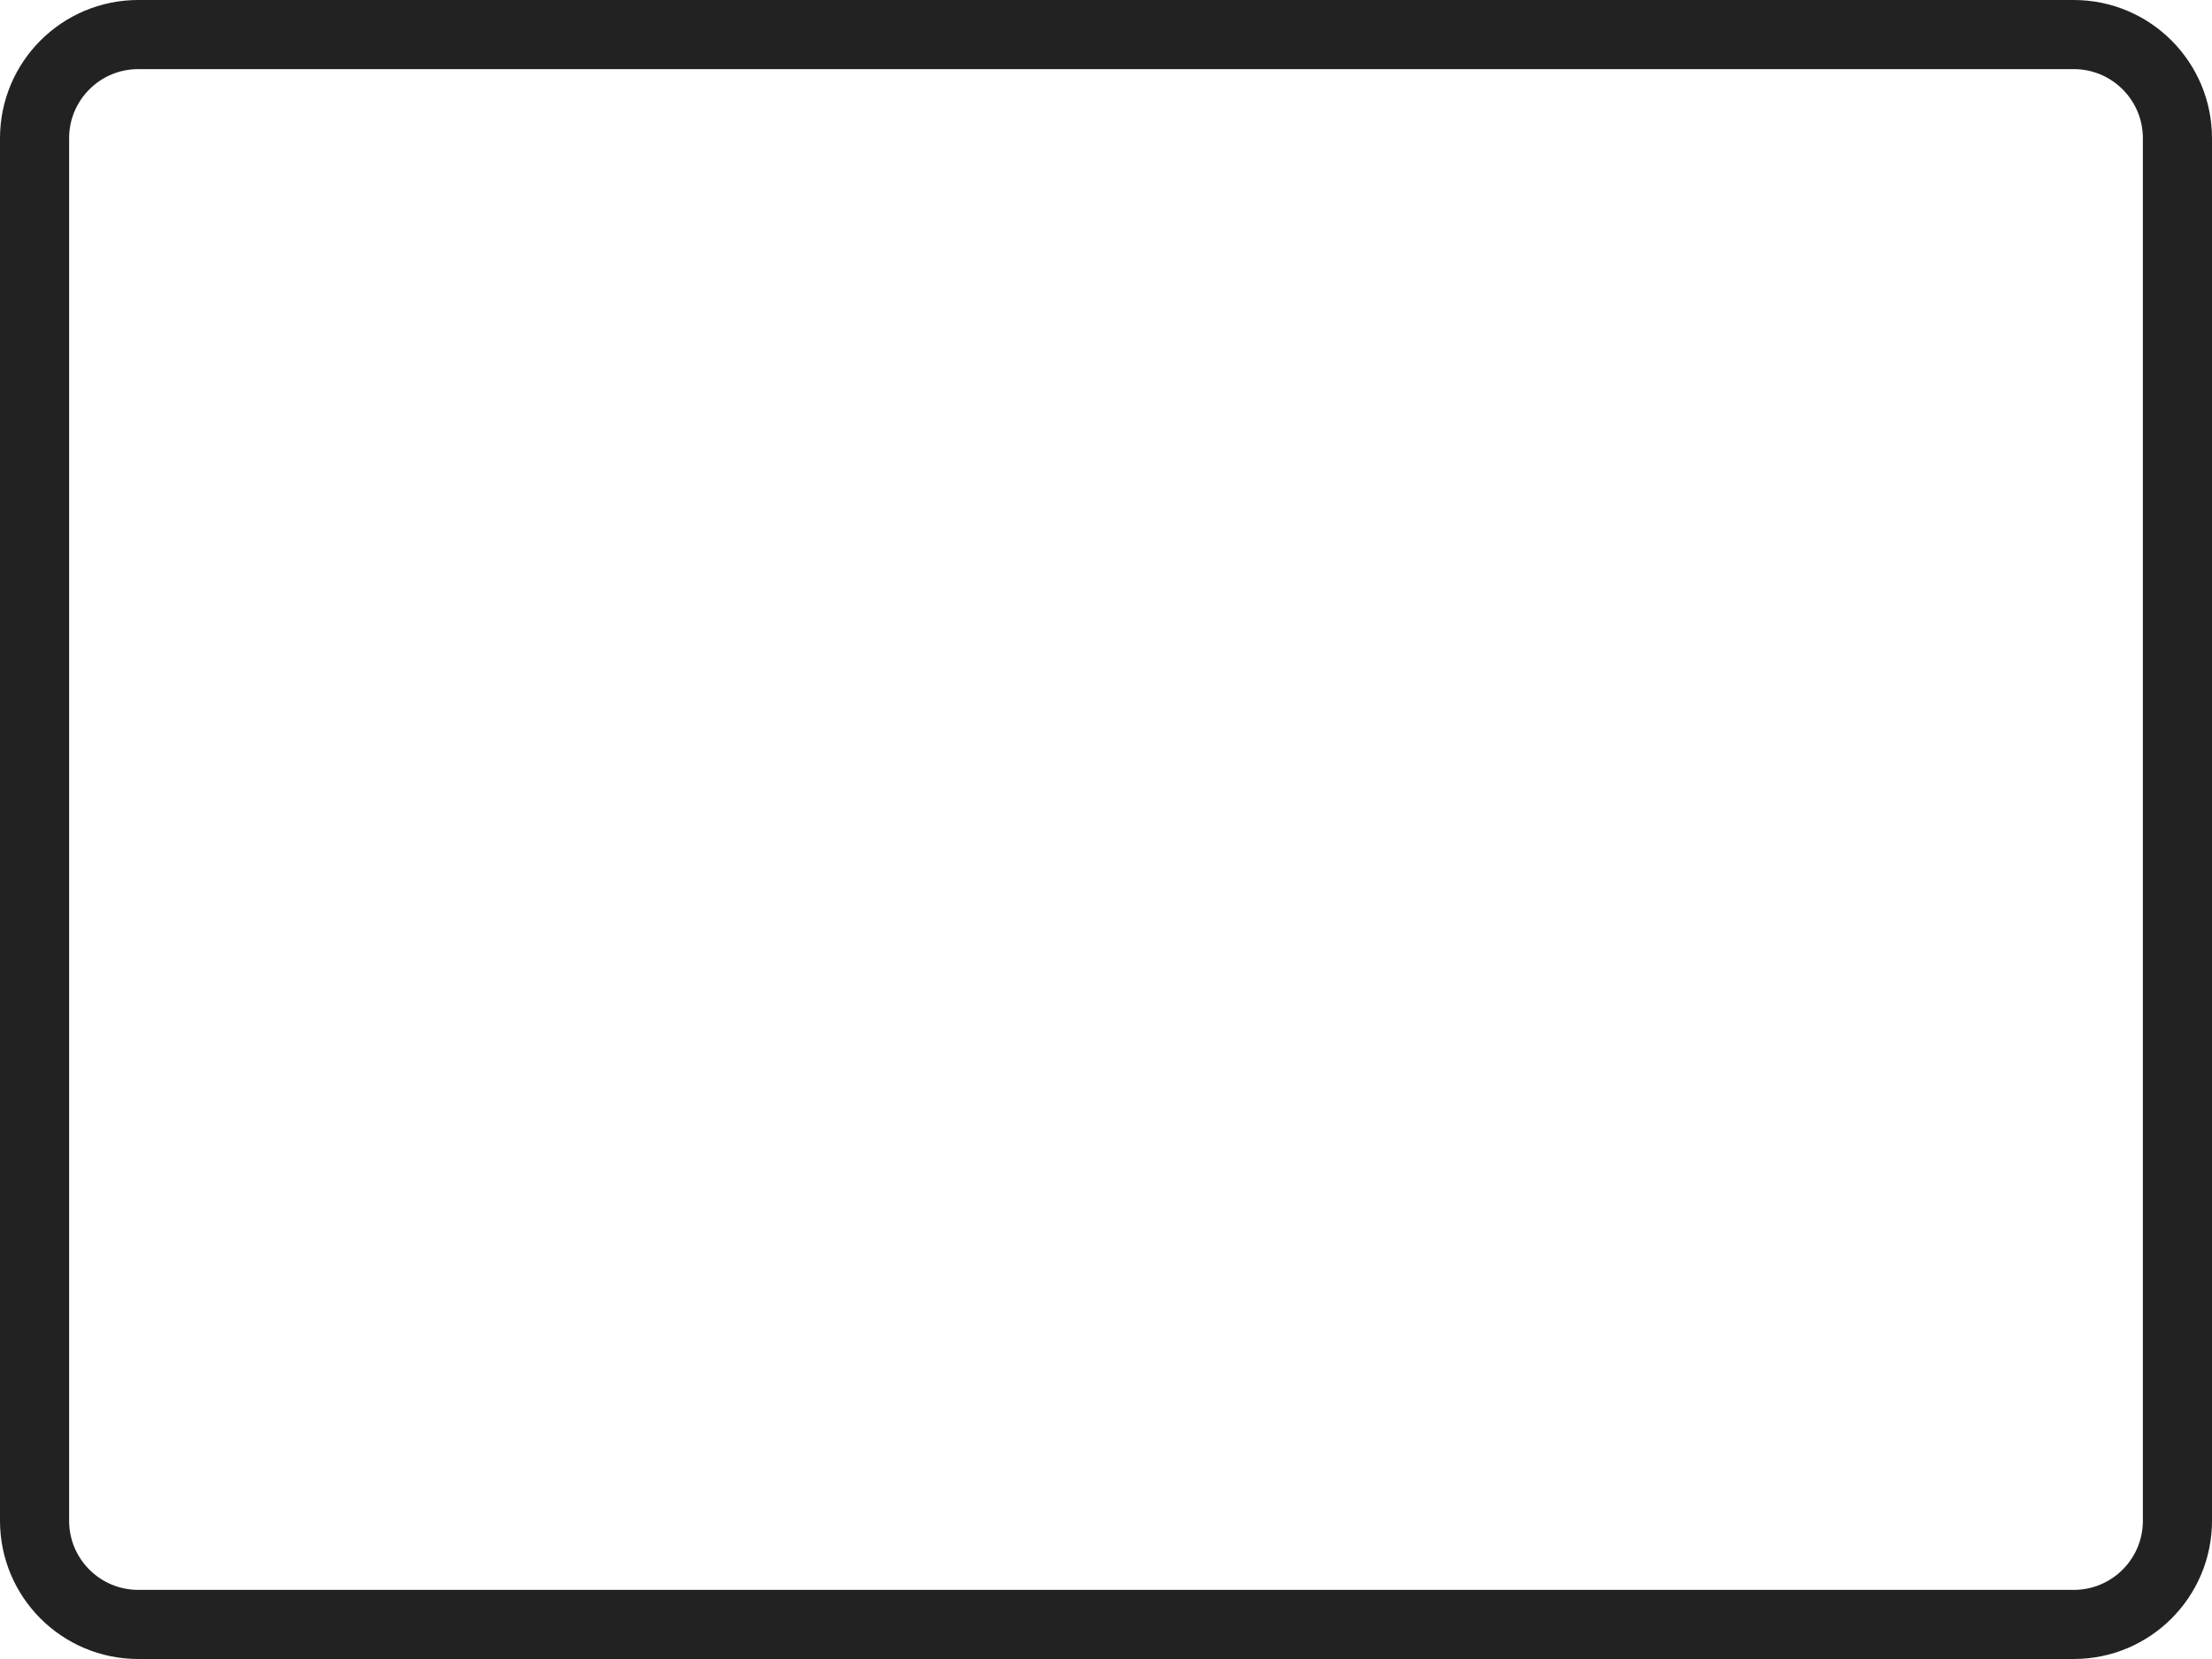
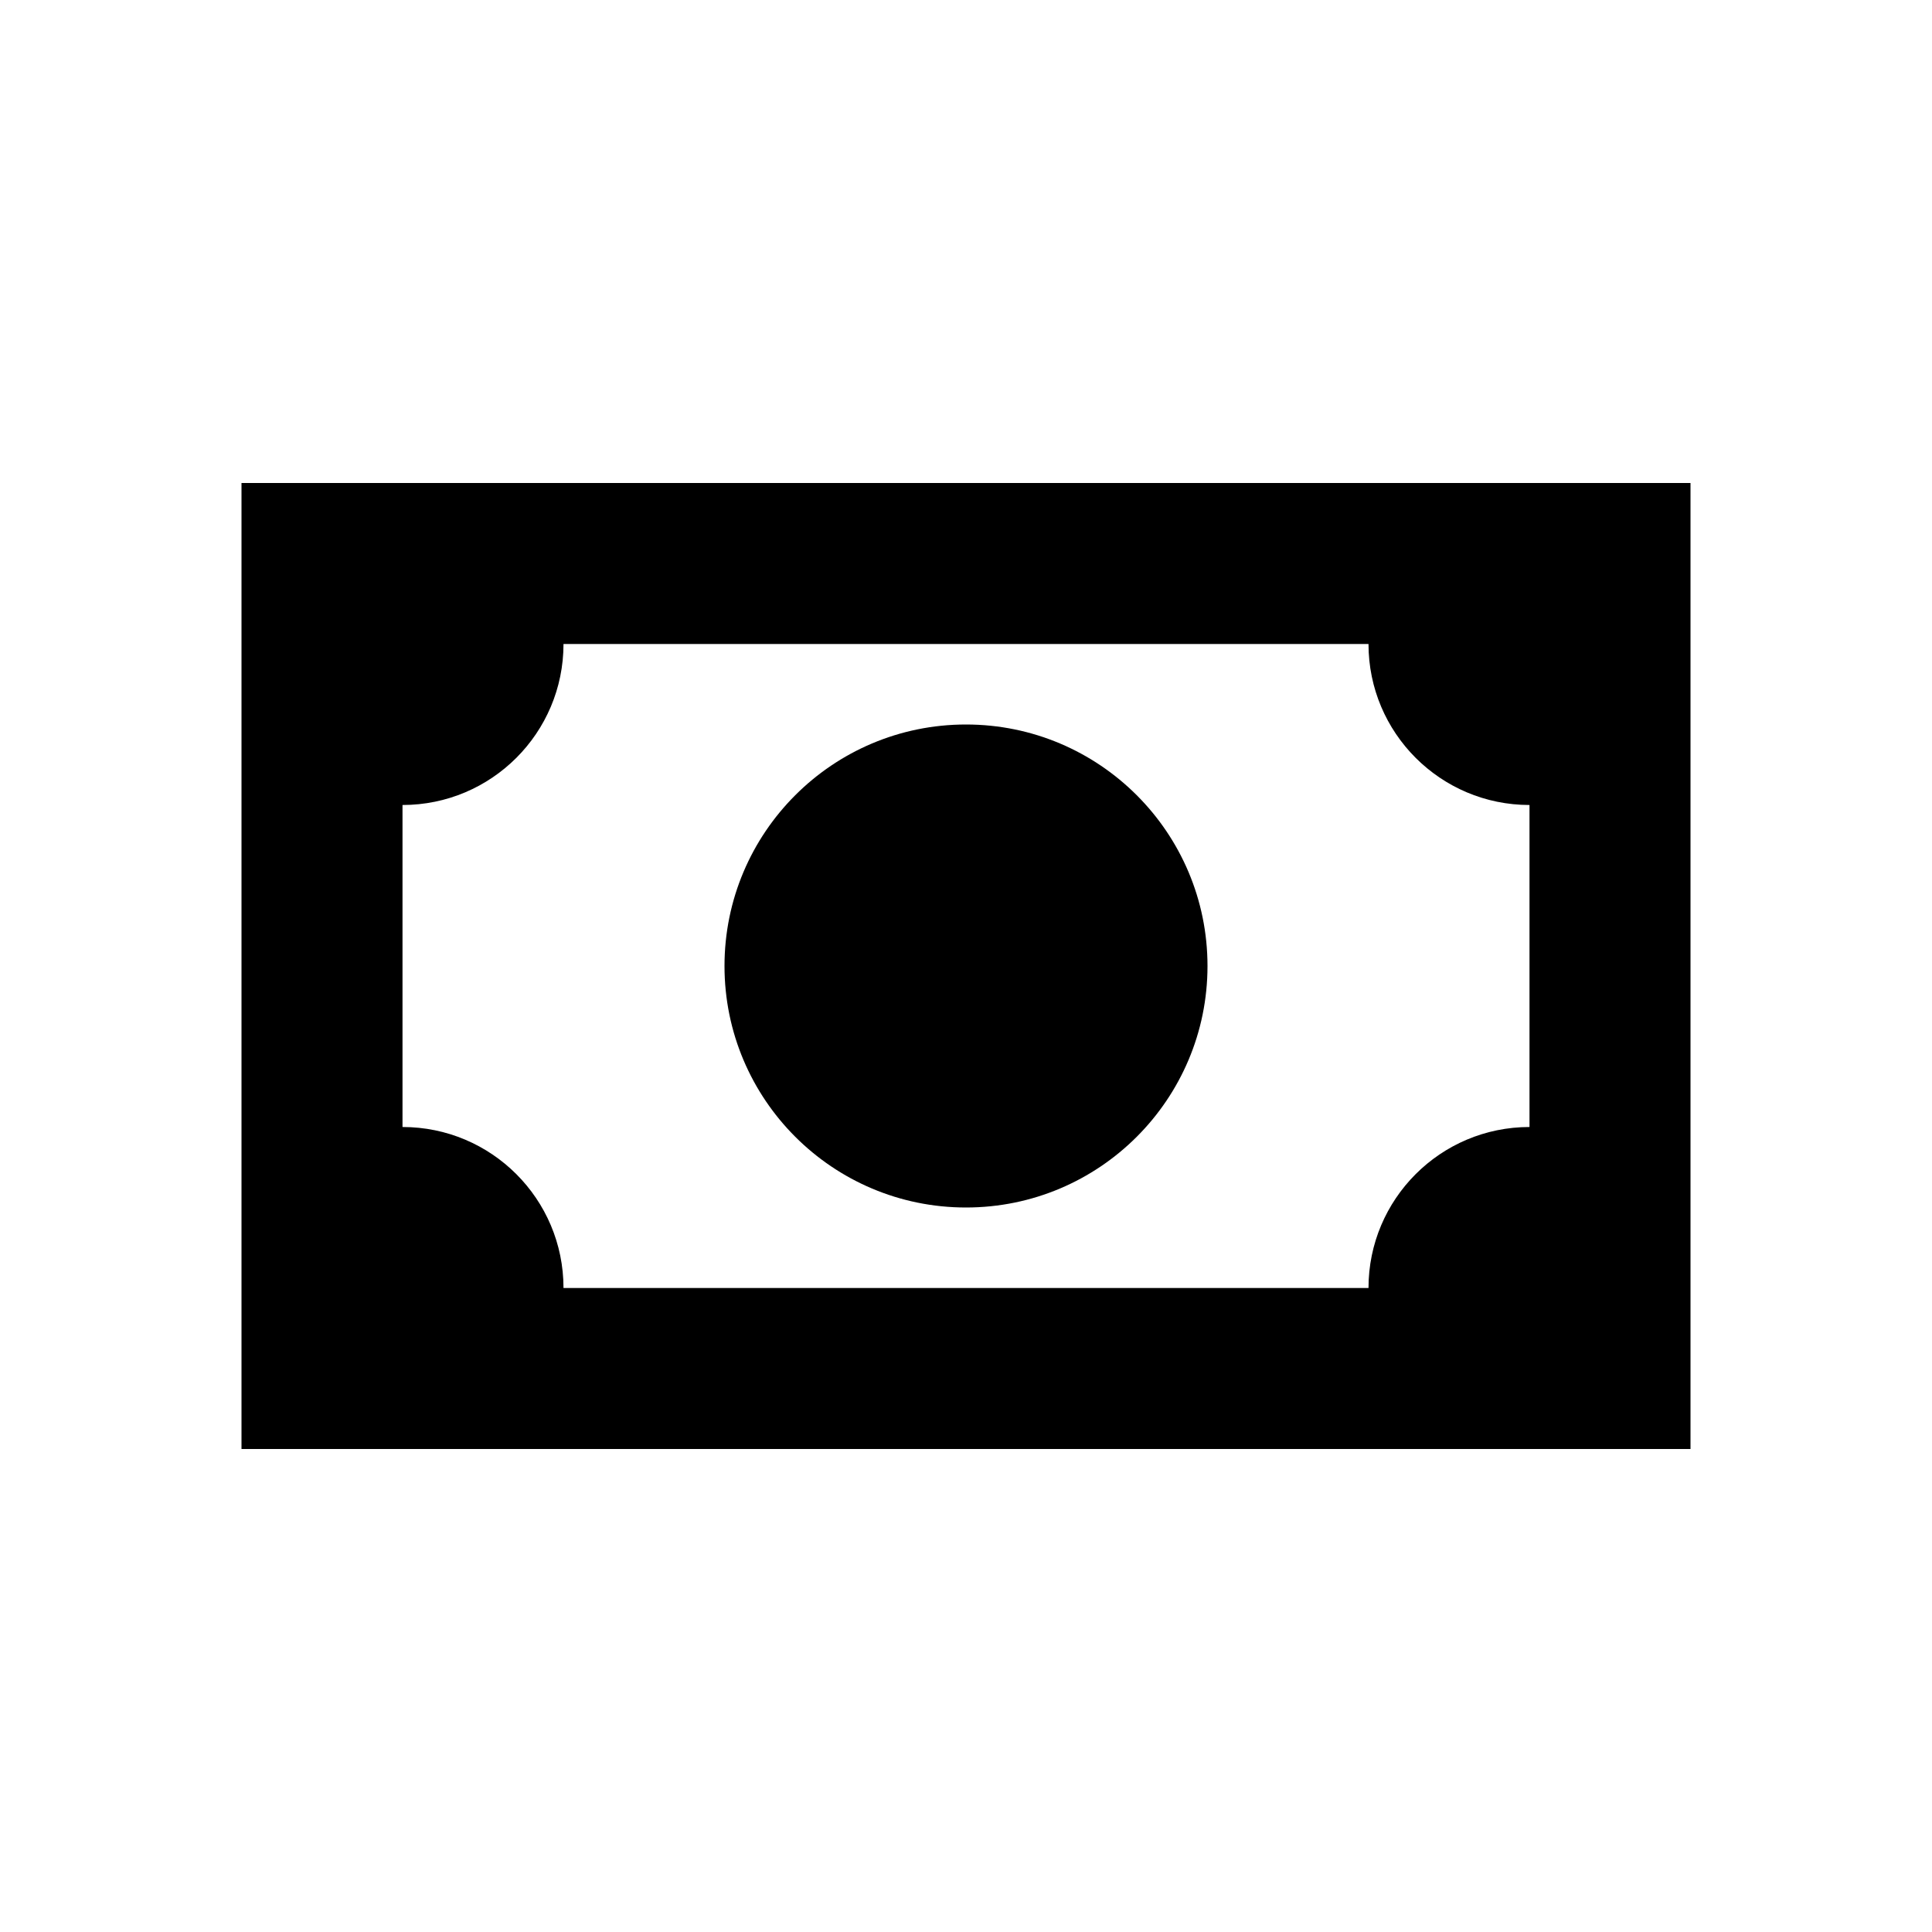
- <svg xmlns="http://www.w3.org/2000/svg" data-tid="4f73035e e867b091" data-tid-prop="e867b091" fill="none" height="24" viewBox="0 0 32 24" width="32">
-   <rect height="23" rx="1.5" stroke="#222" width="31" x=".5" y=".5" />
-   <path clip-rule="evenodd" d="m21 8h-11v8h11v-2h-3.333c-.368 0-.667-.299-.667-.667v-2.666c0-.368.299-.667.667-.667h3.333zm1 2v-2c0-.5-.5-1-.929-1h-11.071c-.5 0-1 .5-1 1v8c0 .5.5 1 1 1h11c.5 0 1-.5 1-1v-2h.333c.368 0 .667-.299.667-.667v-2.666c0-.368-.299-.667-.667-.667zm0 1h-1-3v2h4z" fill-rule="evenodd" />
+ <svg style="width:24px;height:24px" viewBox="0 0 24 24">
+   <path fill="currentColor" d="M3,6H21V18H3V6M12,9A3,3 0 0,1 15,12A3,3 0 0,1 12,15A3,3 0 0,1 9,12A3,3 0 0,1 12,9M7,8A2,2 0 0,1 5,10V14A2,2 0 0,1 7,16H17A2,2 0 0,1 19,14V10A2,2 0 0,1 17,8H7Z" />
</svg>
